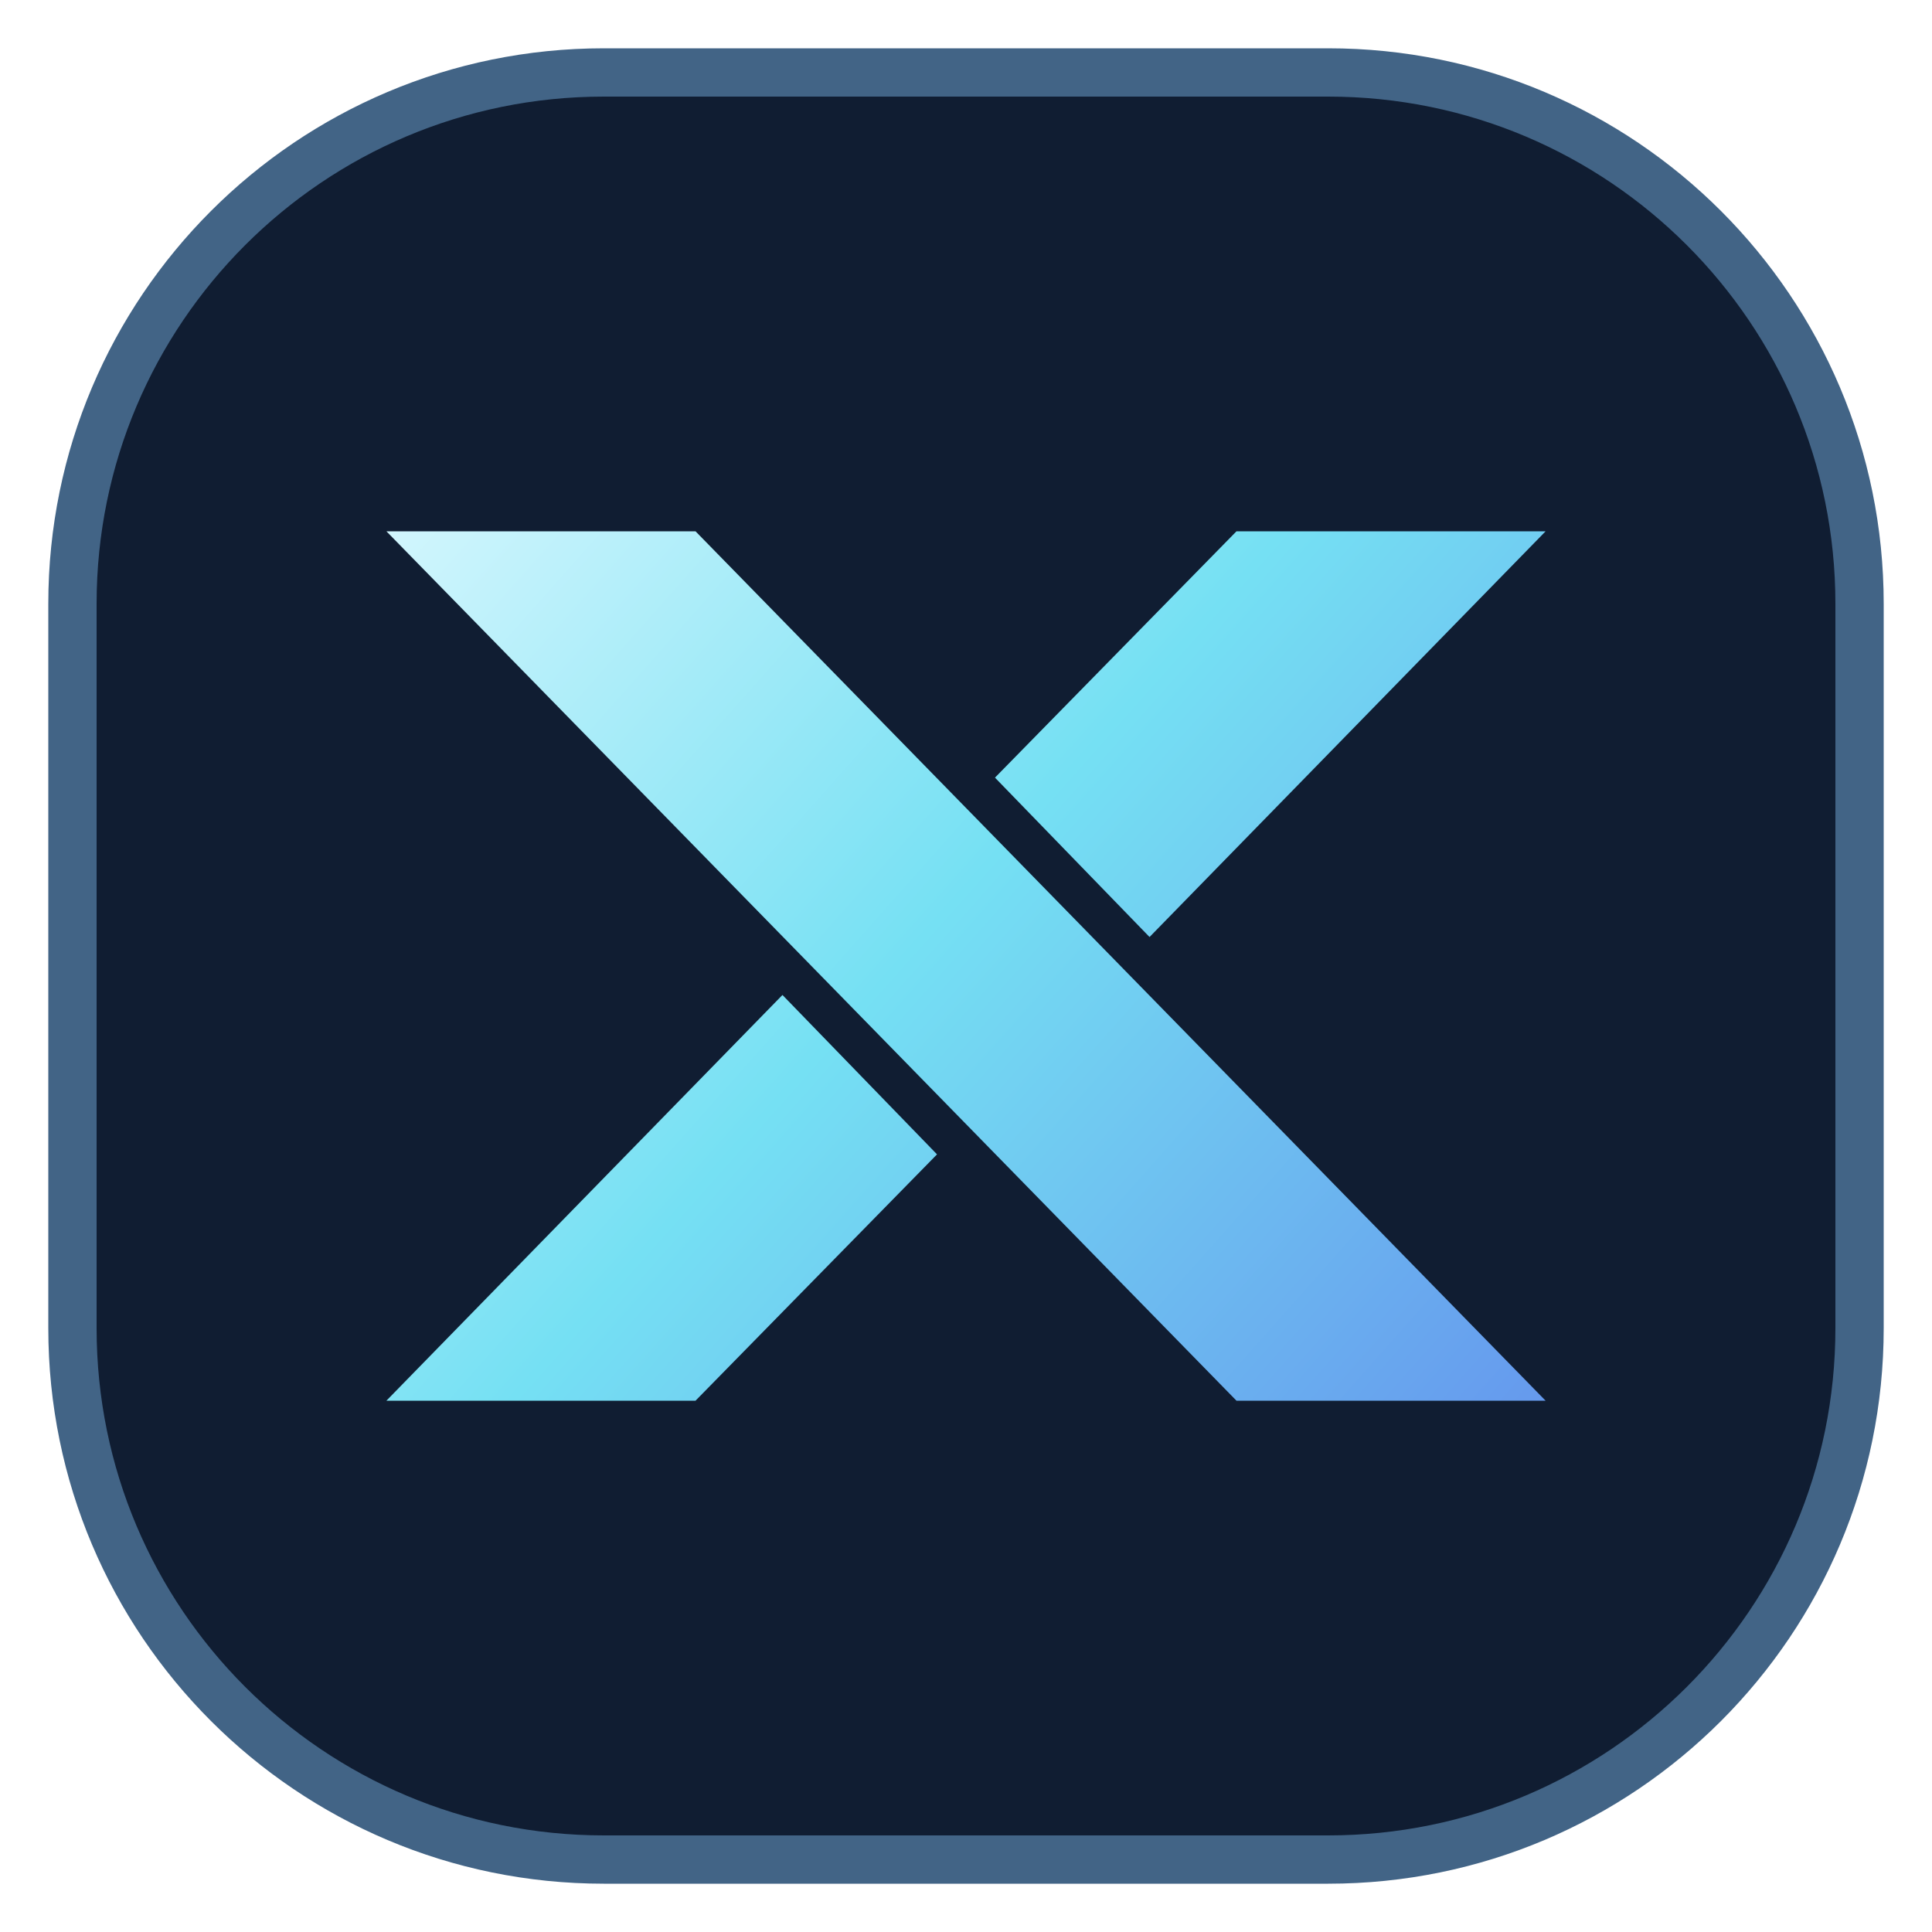
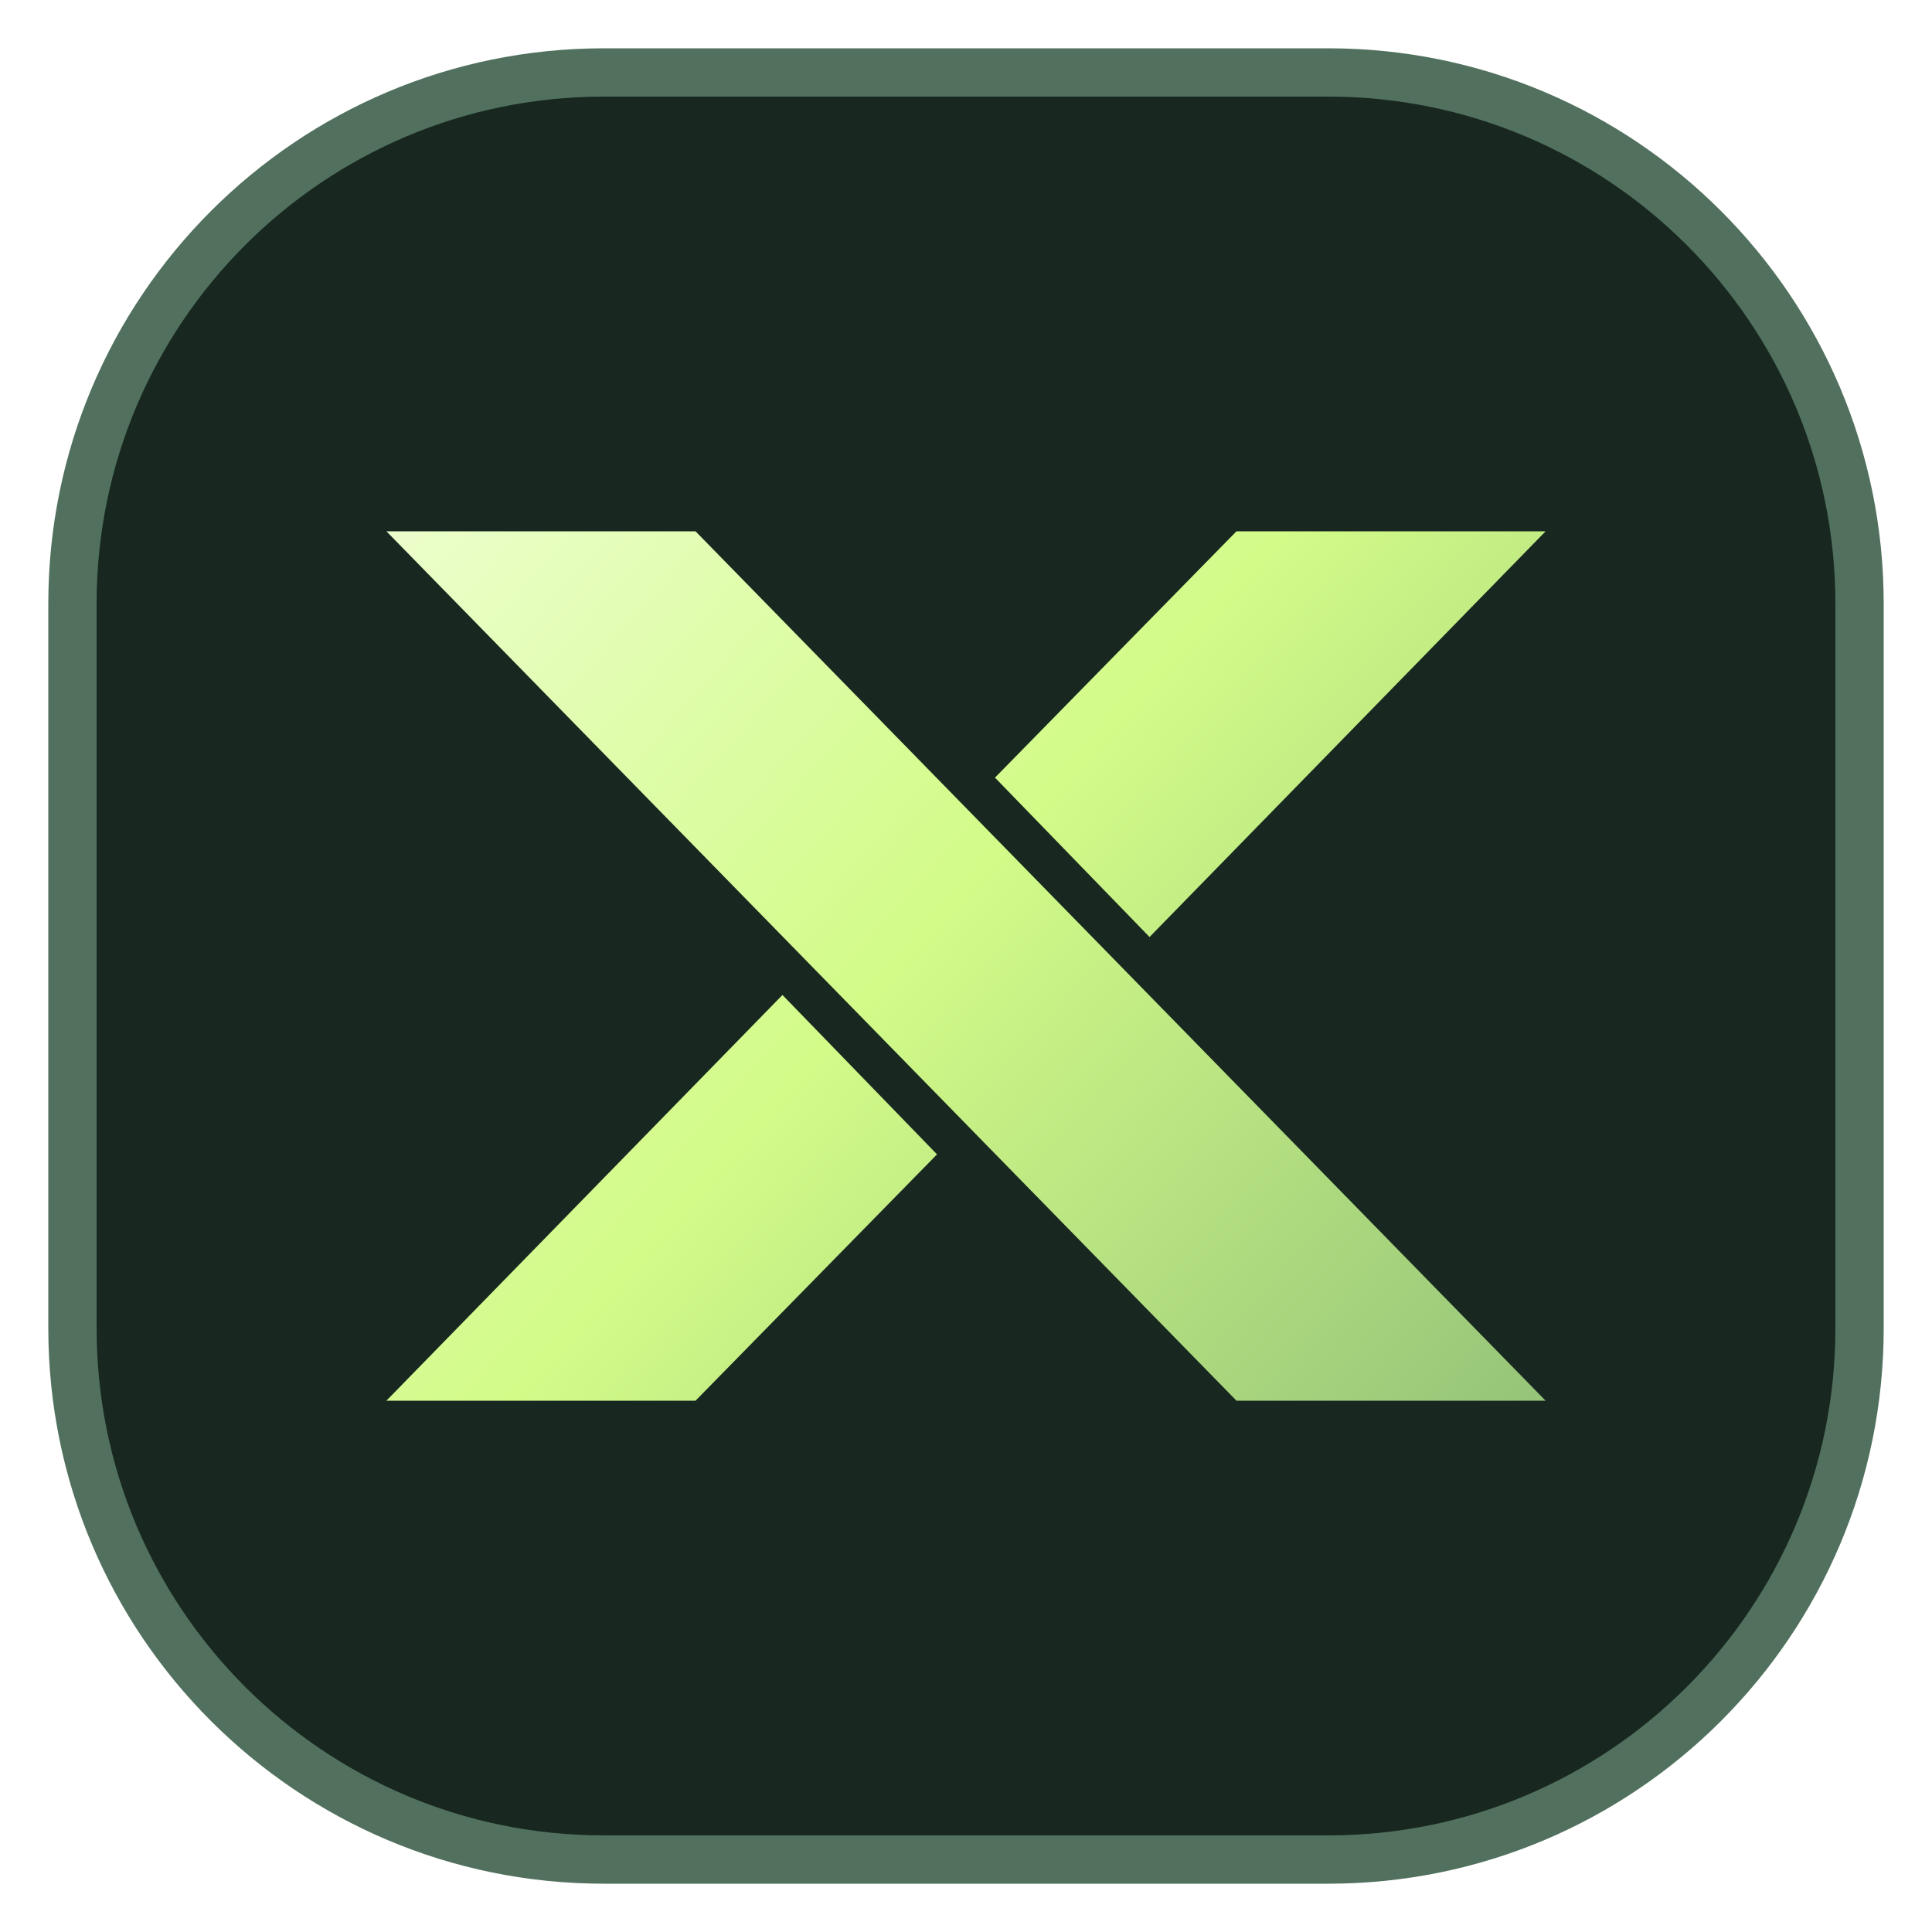
<svg xmlns="http://www.w3.org/2000/svg" viewBox="0 0 40 40">
  <defs>
    <linearGradient id="metal" x1="7" y1="8" x2="34" y2="32" gradientUnits="userSpaceOnUse">
-       <stop stop-color="#e4faff" />
-       <stop offset=".46" stop-color="#75e0f3" />
-       <stop offset="1" stop-color="#628aec" />
+       <stop stop-color="#f1ffd9" />
+       <stop offset=".46" stop-color="#d2fb88" />
+       <stop offset="1" stop-color="#88b875" />
    </linearGradient>
  </defs>
-   <rect x="1.5" y="1.5" width="37" height="37" rx="11" fill="#101d32" stroke="#426486" />
+   <rect x="1.5" y="1.5" width="37" height="37" rx="11" fill="#182820" stroke="#51715e" />
  <path fill="url(#metal)" d="M8 11h6.4L32 29h-6.4L8 11Zm17.6 0H32l-8.2 8.4-3.2-3.3L25.6 11ZM8 29l8.2-8.4 3.2 3.3-5 5.1H8Z" />
</svg>
